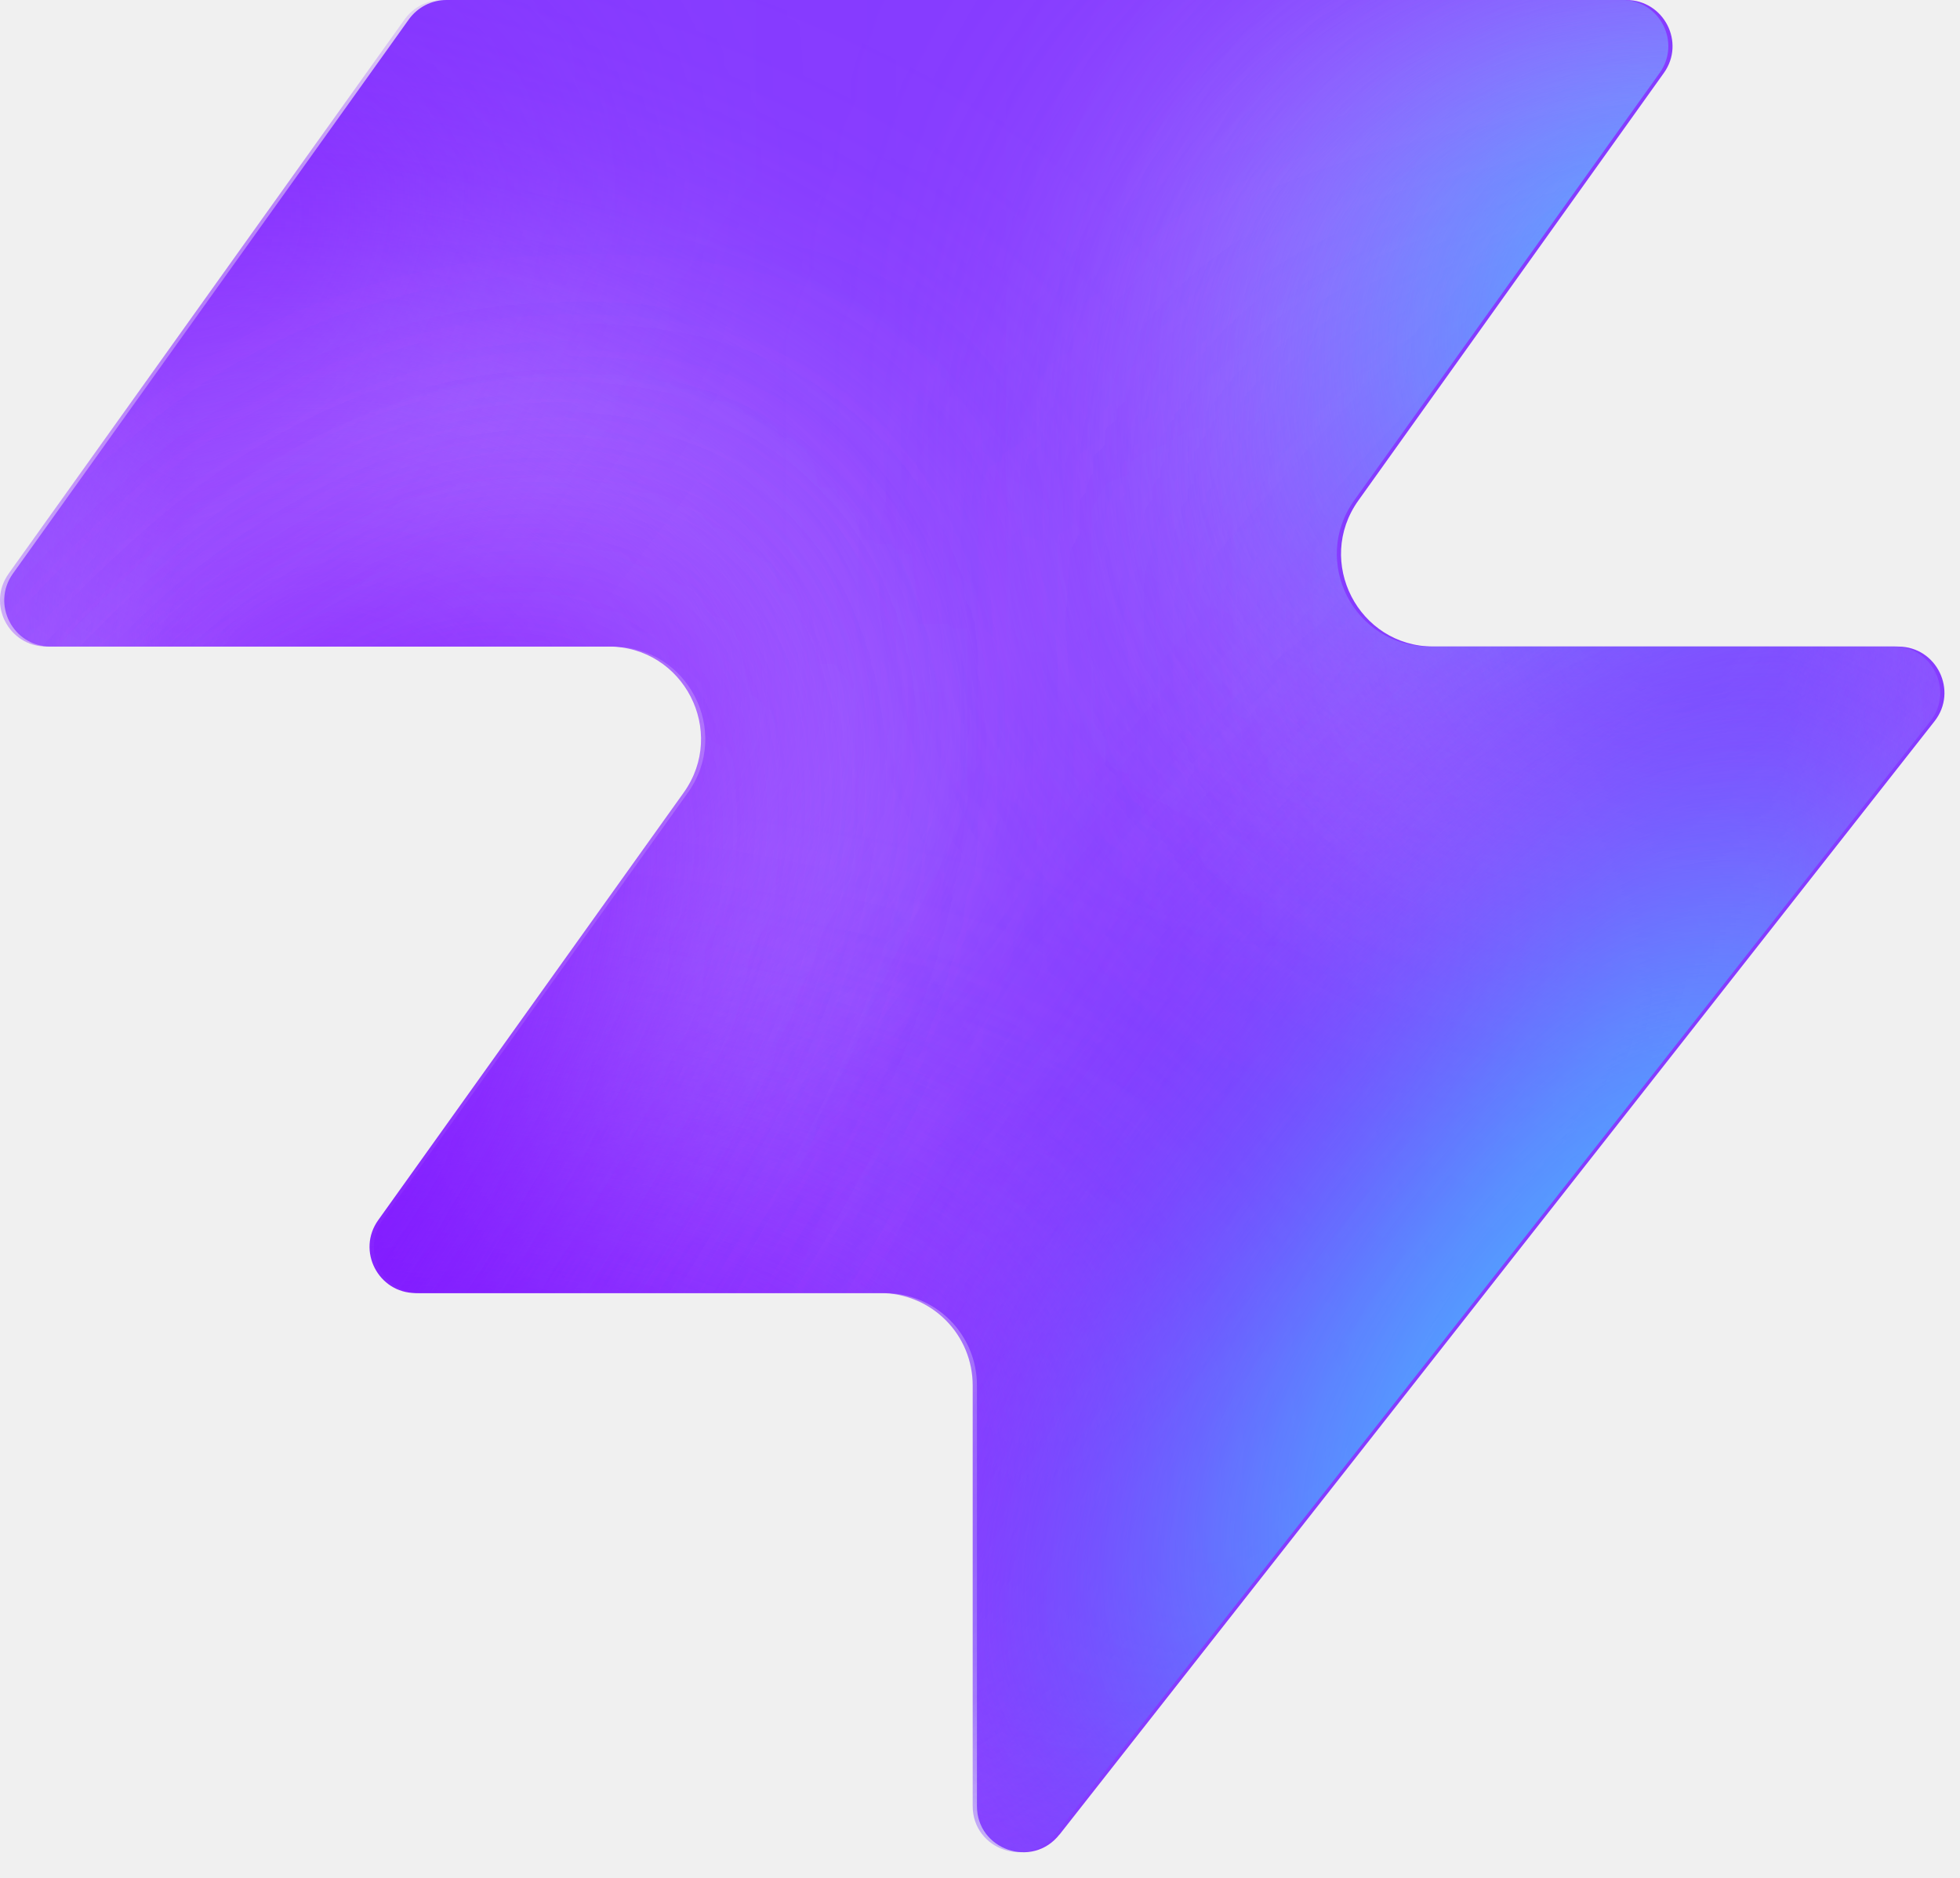
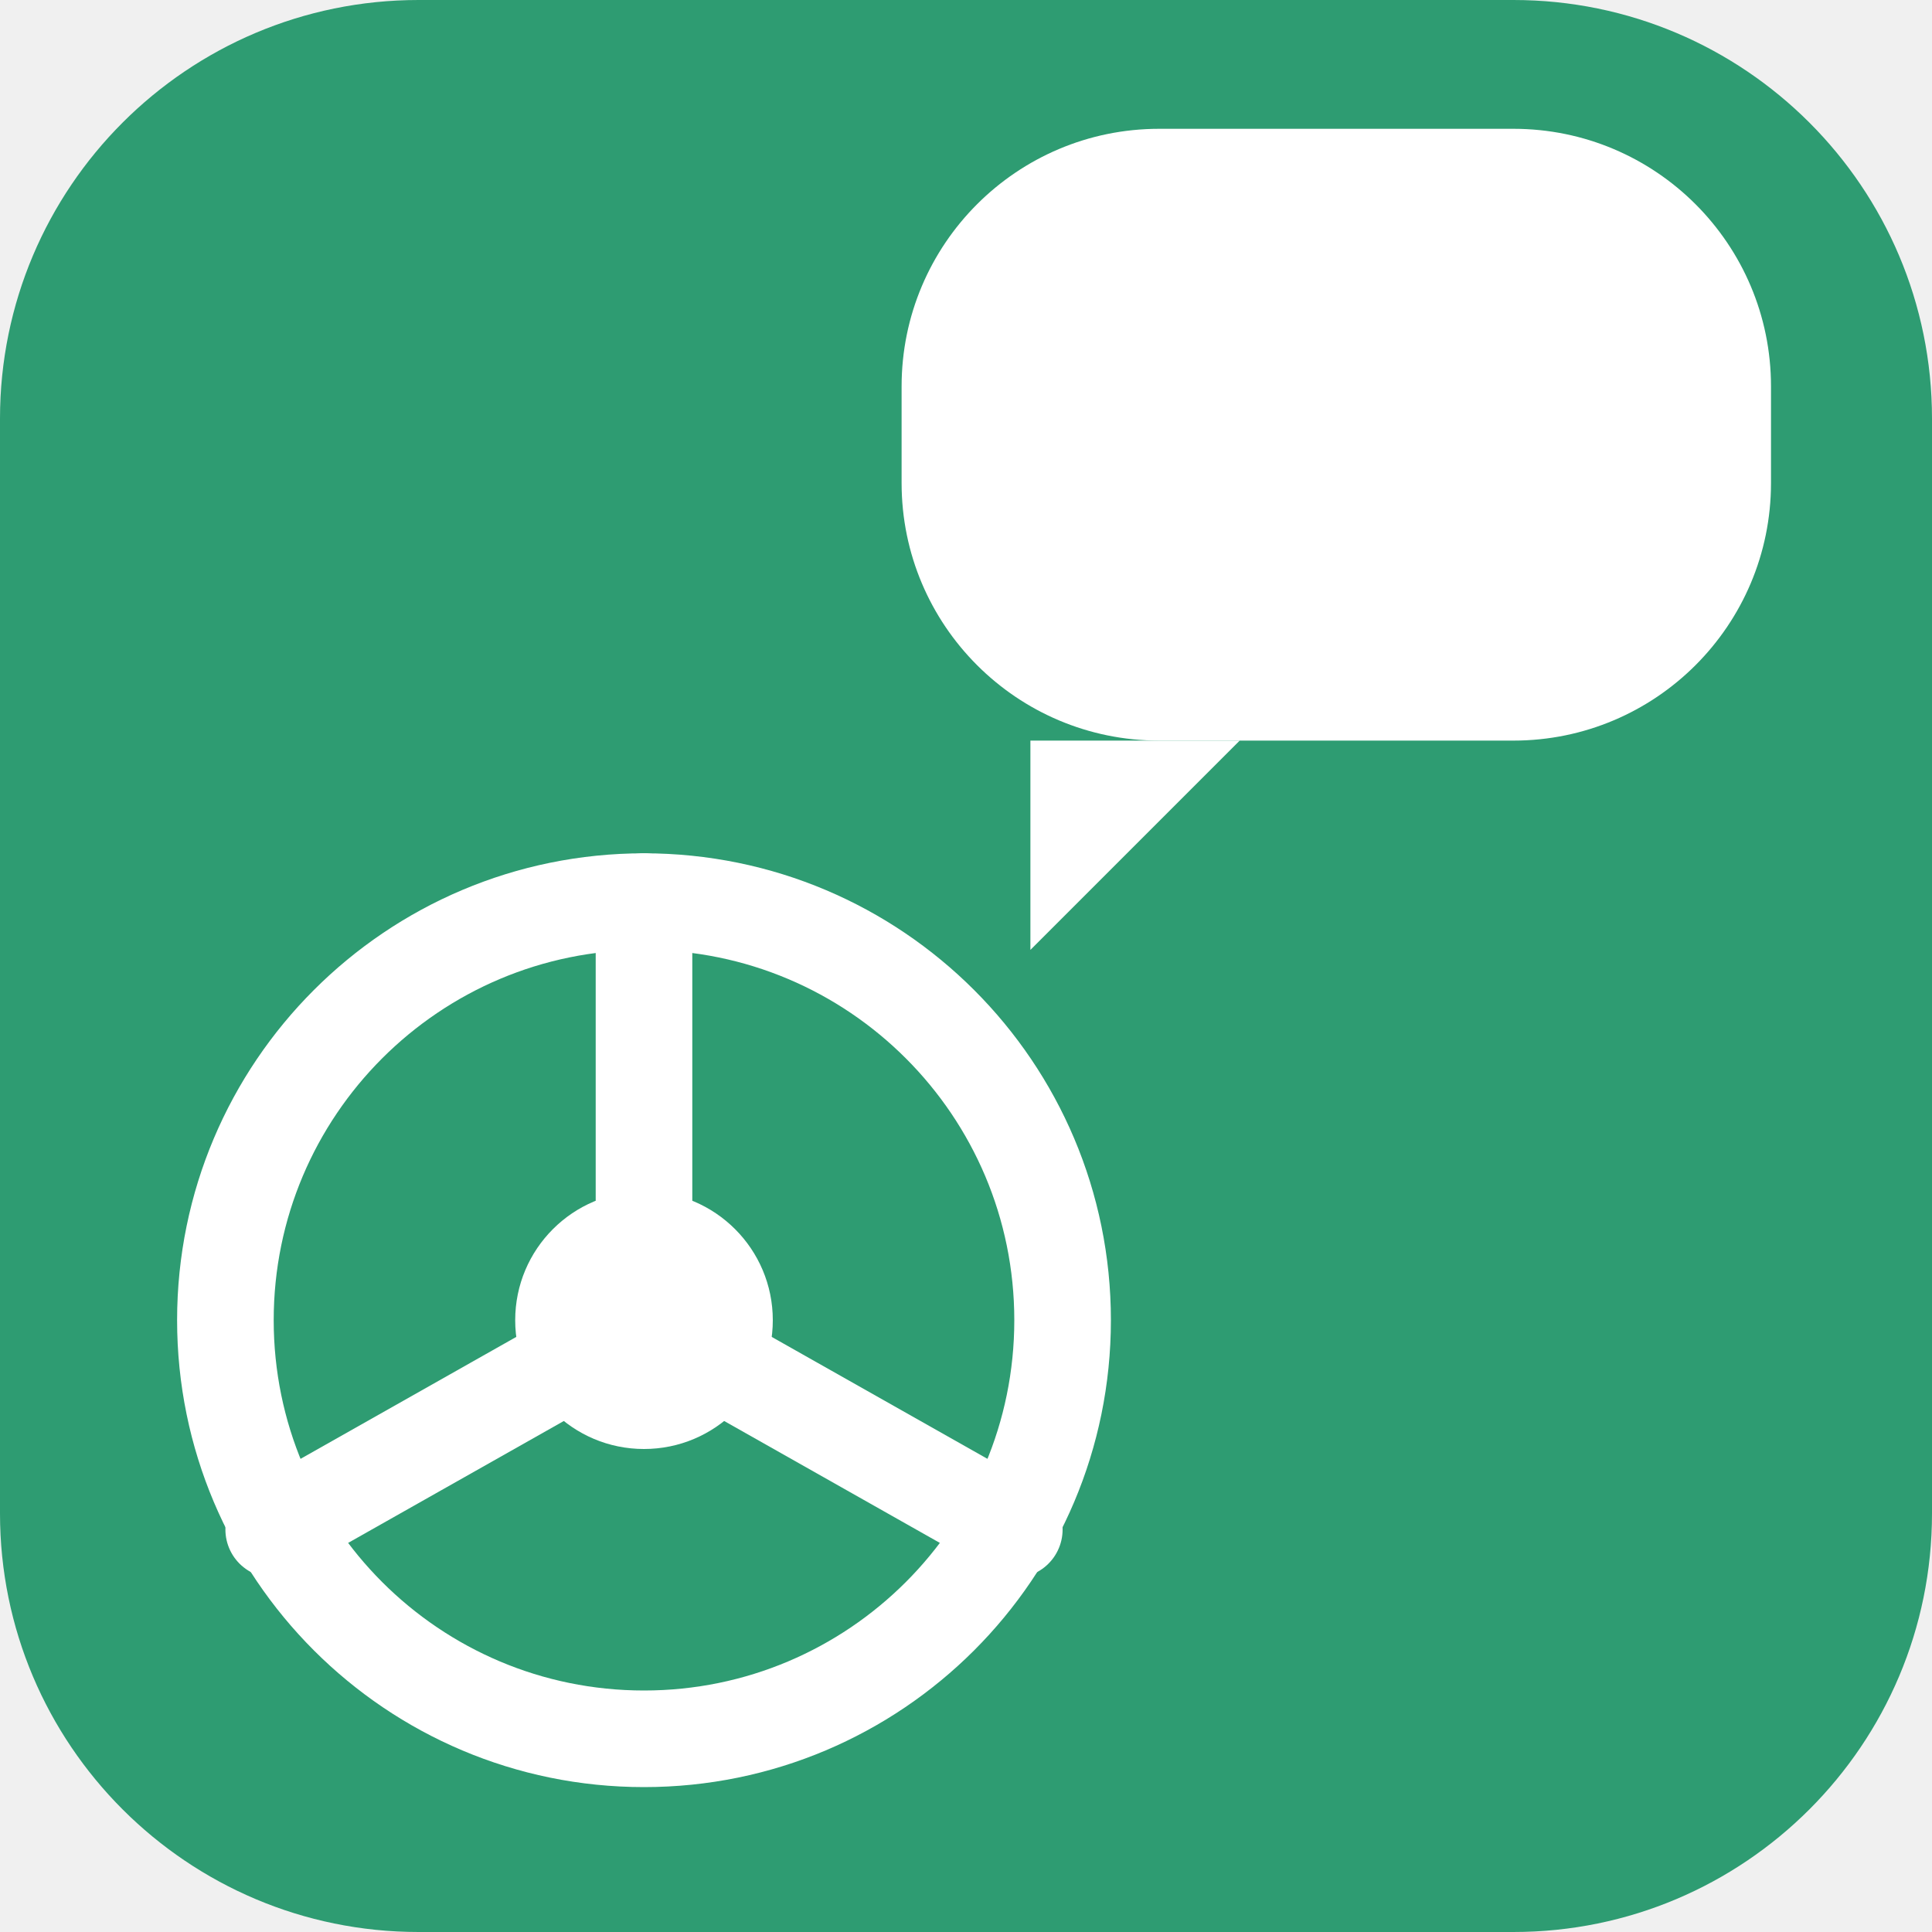
- <svg xmlns="http://www.w3.org/2000/svg" width="48" height="46" fill="none" viewBox="0 0 48 46">
-   <path fill="#863bff" d="M25.946 44.938c-.664.845-2.021.375-2.021-.698V33.937a2.26 2.26 0 0 0-2.262-2.262H10.287c-.92 0-1.456-1.04-.92-1.788l7.48-10.471c1.07-1.497 0-3.578-1.842-3.578H1.237c-.92 0-1.456-1.04-.92-1.788L10.013.474c.214-.297.556-.474.92-.474h28.894c.92 0 1.456 1.04.92 1.788l-7.48 10.471c-1.07 1.498 0 3.579 1.842 3.579h11.377c.943 0 1.473 1.088.89 1.83L25.947 44.94z" style="fill:#863bff;fill:color(display-p3 .525 .23 1);fill-opacity:1" />
-   <mask id="a" width="48" height="46" x="0" y="0" maskUnits="userSpaceOnUse" style="mask-type:alpha">
-     <path fill="#000" d="M25.842 44.938c-.664.844-2.021.375-2.021-.698V33.937a2.26 2.26 0 0 0-2.262-2.262H10.183c-.92 0-1.456-1.04-.92-1.788l7.48-10.471c1.07-1.498 0-3.579-1.842-3.579H1.133c-.92 0-1.456-1.04-.92-1.787L9.91.473c.214-.297.556-.474.92-.474h28.894c.92 0 1.456 1.04.92 1.788l-7.48 10.471c-1.07 1.498 0 3.578 1.842 3.578h11.377c.943 0 1.473 1.088.89 1.832L25.843 44.94z" style="fill:#000;fill-opacity:1" />
-   </mask>
-   <g mask="url(#a)">
-     <g filter="url(#b)">
-       <ellipse cx="5.508" cy="14.704" fill="#ede6ff" rx="5.508" ry="14.704" style="fill:#ede6ff;fill:color(display-p3 .927 .903 1);fill-opacity:1" transform="matrix(.00324 1 1 -.00324 -4.47 31.516)" />
-     </g>
-     <g filter="url(#c)">
-       <ellipse cx="10.399" cy="29.851" fill="#ede6ff" rx="10.399" ry="29.851" style="fill:#ede6ff;fill:color(display-p3 .927 .903 1);fill-opacity:1" transform="matrix(.00324 1 1 -.00324 -39.328 7.883)" />
-     </g>
-     <g filter="url(#d)">
-       <ellipse cx="5.508" cy="30.487" fill="#7e14ff" rx="5.508" ry="30.487" style="fill:#7e14ff;fill:color(display-p3 .492 .077 1);fill-opacity:1" transform="rotate(89.814 -25.913 -14.639)scale(1 -1)" />
-     </g>
-     <g filter="url(#e)">
-       <ellipse cx="5.508" cy="30.599" fill="#7e14ff" rx="5.508" ry="30.599" style="fill:#7e14ff;fill:color(display-p3 .492 .077 1);fill-opacity:1" transform="rotate(89.814 -32.644 -3.334)scale(1 -1)" />
-     </g>
-     <g filter="url(#f)">
-       <ellipse cx="5.508" cy="30.599" fill="#7e14ff" rx="5.508" ry="30.599" style="fill:#7e14ff;fill:color(display-p3 .492 .077 1);fill-opacity:1" transform="matrix(.00324 1 1 -.00324 -34.34 30.47)" />
-     </g>
-     <g filter="url(#g)">
-       <ellipse cx="14.072" cy="22.078" fill="#ede6ff" rx="14.072" ry="22.078" style="fill:#ede6ff;fill:color(display-p3 .927 .903 1);fill-opacity:1" transform="rotate(93.35 24.506 48.493)scale(-1 1)" />
-     </g>
-     <g filter="url(#h)">
-       <ellipse cx="3.47" cy="21.501" fill="#7e14ff" rx="3.47" ry="21.501" style="fill:#7e14ff;fill:color(display-p3 .492 .077 1);fill-opacity:1" transform="rotate(89.009 28.708 47.59)scale(-1 1)" />
-     </g>
-     <g filter="url(#i)">
-       <ellipse cx="3.47" cy="21.501" fill="#7e14ff" rx="3.47" ry="21.501" style="fill:#7e14ff;fill:color(display-p3 .492 .077 1);fill-opacity:1" transform="rotate(89.009 28.708 47.59)scale(-1 1)" />
-     </g>
-     <g filter="url(#j)">
-       <ellipse cx=".387" cy="8.972" fill="#7e14ff" rx="4.407" ry="29.108" style="fill:#7e14ff;fill:color(display-p3 .492 .077 1);fill-opacity:1" transform="rotate(39.51 .387 8.972)" />
-     </g>
-     <g filter="url(#k)">
-       <ellipse cx="47.523" cy="-6.092" fill="#7e14ff" rx="4.407" ry="29.108" style="fill:#7e14ff;fill:color(display-p3 .492 .077 1);fill-opacity:1" transform="rotate(37.892 47.523 -6.092)" />
-     </g>
-     <g filter="url(#l)">
-       <ellipse cx="41.412" cy="6.333" fill="#47bfff" rx="5.971" ry="9.665" style="fill:#47bfff;fill:color(display-p3 .28 .748 1);fill-opacity:1" transform="rotate(37.892 41.412 6.333)" />
-     </g>
-     <g filter="url(#m)">
-       <ellipse cx="-1.879" cy="38.332" fill="#7e14ff" rx="4.407" ry="29.108" style="fill:#7e14ff;fill:color(display-p3 .492 .077 1);fill-opacity:1" transform="rotate(37.892 -1.88 38.332)" />
-     </g>
-     <g filter="url(#n)">
-       <ellipse cx="-1.879" cy="38.332" fill="#7e14ff" rx="4.407" ry="29.108" style="fill:#7e14ff;fill:color(display-p3 .492 .077 1);fill-opacity:1" transform="rotate(37.892 -1.88 38.332)" />
-     </g>
-     <g filter="url(#o)">
-       <ellipse cx="35.651" cy="29.907" fill="#7e14ff" rx="4.407" ry="29.108" style="fill:#7e14ff;fill:color(display-p3 .492 .077 1);fill-opacity:1" transform="rotate(37.892 35.651 29.907)" />
-     </g>
-     <g filter="url(#p)">
-       <ellipse cx="38.418" cy="32.4" fill="#47bfff" rx="5.971" ry="15.297" style="fill:#47bfff;fill:color(display-p3 .28 .748 1);fill-opacity:1" transform="rotate(37.892 38.418 32.4)" />
-     </g>
-   </g>
-   <defs>
-     <filter id="b" width="60.045" height="41.654" x="-19.77" y="16.149" color-interpolation-filters="sRGB" filterUnits="userSpaceOnUse">
-       <feFlood flood-opacity="0" result="BackgroundImageFix" />
-       <feBlend in="SourceGraphic" in2="BackgroundImageFix" result="shape" />
-       <feGaussianBlur result="effect1_foregroundBlur_2002_17158" stdDeviation="7.659" />
-     </filter>
-     <filter id="c" width="90.34" height="51.437" x="-54.613" y="-7.533" color-interpolation-filters="sRGB" filterUnits="userSpaceOnUse">
-       <feFlood flood-opacity="0" result="BackgroundImageFix" />
-       <feBlend in="SourceGraphic" in2="BackgroundImageFix" result="shape" />
-       <feGaussianBlur result="effect1_foregroundBlur_2002_17158" stdDeviation="7.659" />
-     </filter>
-     <filter id="d" width="79.355" height="29.4" x="-49.64" y="2.03" color-interpolation-filters="sRGB" filterUnits="userSpaceOnUse">
-       <feFlood flood-opacity="0" result="BackgroundImageFix" />
-       <feBlend in="SourceGraphic" in2="BackgroundImageFix" result="shape" />
-       <feGaussianBlur result="effect1_foregroundBlur_2002_17158" stdDeviation="4.596" />
-     </filter>
-     <filter id="e" width="79.579" height="29.4" x="-45.045" y="20.029" color-interpolation-filters="sRGB" filterUnits="userSpaceOnUse">
-       <feFlood flood-opacity="0" result="BackgroundImageFix" />
-       <feBlend in="SourceGraphic" in2="BackgroundImageFix" result="shape" />
-       <feGaussianBlur result="effect1_foregroundBlur_2002_17158" stdDeviation="4.596" />
-     </filter>
-     <filter id="f" width="79.579" height="29.4" x="-43.513" y="21.178" color-interpolation-filters="sRGB" filterUnits="userSpaceOnUse">
-       <feFlood flood-opacity="0" result="BackgroundImageFix" />
-       <feBlend in="SourceGraphic" in2="BackgroundImageFix" result="shape" />
-       <feGaussianBlur result="effect1_foregroundBlur_2002_17158" stdDeviation="4.596" />
-     </filter>
-     <filter id="g" width="74.749" height="58.852" x="15.756" y="-17.901" color-interpolation-filters="sRGB" filterUnits="userSpaceOnUse">
-       <feFlood flood-opacity="0" result="BackgroundImageFix" />
-       <feBlend in="SourceGraphic" in2="BackgroundImageFix" result="shape" />
-       <feGaussianBlur result="effect1_foregroundBlur_2002_17158" stdDeviation="7.659" />
-     </filter>
-     <filter id="h" width="61.377" height="25.362" x="23.548" y="2.284" color-interpolation-filters="sRGB" filterUnits="userSpaceOnUse">
-       <feFlood flood-opacity="0" result="BackgroundImageFix" />
-       <feBlend in="SourceGraphic" in2="BackgroundImageFix" result="shape" />
-       <feGaussianBlur result="effect1_foregroundBlur_2002_17158" stdDeviation="4.596" />
-     </filter>
-     <filter id="i" width="61.377" height="25.362" x="23.548" y="2.284" color-interpolation-filters="sRGB" filterUnits="userSpaceOnUse">
-       <feFlood flood-opacity="0" result="BackgroundImageFix" />
-       <feBlend in="SourceGraphic" in2="BackgroundImageFix" result="shape" />
-       <feGaussianBlur result="effect1_foregroundBlur_2002_17158" stdDeviation="4.596" />
-     </filter>
-     <filter id="j" width="56.045" height="63.649" x="-27.636" y="-22.853" color-interpolation-filters="sRGB" filterUnits="userSpaceOnUse">
-       <feFlood flood-opacity="0" result="BackgroundImageFix" />
-       <feBlend in="SourceGraphic" in2="BackgroundImageFix" result="shape" />
-       <feGaussianBlur result="effect1_foregroundBlur_2002_17158" stdDeviation="4.596" />
-     </filter>
-     <filter id="k" width="54.814" height="64.646" x="20.116" y="-38.415" color-interpolation-filters="sRGB" filterUnits="userSpaceOnUse">
-       <feFlood flood-opacity="0" result="BackgroundImageFix" />
-       <feBlend in="SourceGraphic" in2="BackgroundImageFix" result="shape" />
-       <feGaussianBlur result="effect1_foregroundBlur_2002_17158" stdDeviation="4.596" />
-     </filter>
-     <filter id="l" width="33.541" height="35.313" x="24.641" y="-11.323" color-interpolation-filters="sRGB" filterUnits="userSpaceOnUse">
-       <feFlood flood-opacity="0" result="BackgroundImageFix" />
-       <feBlend in="SourceGraphic" in2="BackgroundImageFix" result="shape" />
-       <feGaussianBlur result="effect1_foregroundBlur_2002_17158" stdDeviation="4.596" />
-     </filter>
-     <filter id="m" width="54.814" height="64.646" x="-29.286" y="6.009" color-interpolation-filters="sRGB" filterUnits="userSpaceOnUse">
-       <feFlood flood-opacity="0" result="BackgroundImageFix" />
-       <feBlend in="SourceGraphic" in2="BackgroundImageFix" result="shape" />
-       <feGaussianBlur result="effect1_foregroundBlur_2002_17158" stdDeviation="4.596" />
-     </filter>
-     <filter id="n" width="54.814" height="64.646" x="-29.286" y="6.009" color-interpolation-filters="sRGB" filterUnits="userSpaceOnUse">
-       <feFlood flood-opacity="0" result="BackgroundImageFix" />
-       <feBlend in="SourceGraphic" in2="BackgroundImageFix" result="shape" />
-       <feGaussianBlur result="effect1_foregroundBlur_2002_17158" stdDeviation="4.596" />
-     </filter>
-     <filter id="o" width="54.814" height="64.646" x="8.244" y="-2.416" color-interpolation-filters="sRGB" filterUnits="userSpaceOnUse">
-       <feFlood flood-opacity="0" result="BackgroundImageFix" />
-       <feBlend in="SourceGraphic" in2="BackgroundImageFix" result="shape" />
-       <feGaussianBlur result="effect1_foregroundBlur_2002_17158" stdDeviation="4.596" />
-     </filter>
-     <filter id="p" width="39.409" height="43.623" x="18.713" y="10.588" color-interpolation-filters="sRGB" filterUnits="userSpaceOnUse">
-       <feFlood flood-opacity="0" result="BackgroundImageFix" />
-       <feBlend in="SourceGraphic" in2="BackgroundImageFix" result="shape" />
-       <feGaussianBlur result="effect1_foregroundBlur_2002_17158" stdDeviation="4.596" />
-     </filter>
-   </defs>
+ <svg xmlns="http://www.w3.org/2000/svg" viewBox="0 0 120 120">
+   <rect x="0" y="0" width="120" height="120" rx="26" fill="#2e9c72" />
+   <circle cx="40" cy="82" r="26" stroke="#ffffff" stroke-width="6" fill="none" />
+   <circle cx="40" cy="82" r="8" fill="#ffffff" />
+   <line x1="40" y1="82" x2="40" y2="56" stroke="#ffffff" stroke-width="6" stroke-linecap="round" />
+   <line x1="40" y1="82" x2="63" y2="95" stroke="#ffffff" stroke-width="6" stroke-linecap="round" />
+   <line x1="40" y1="82" x2="17" y2="95" stroke="#ffffff" stroke-width="6" stroke-linecap="round" />
+   <rect x="56" y="8" width="54" height="38" rx="16" fill="#ffffff" />
+   <path d="M64,46 L64,59 L77,46 Z" fill="#ffffff" />
</svg>
